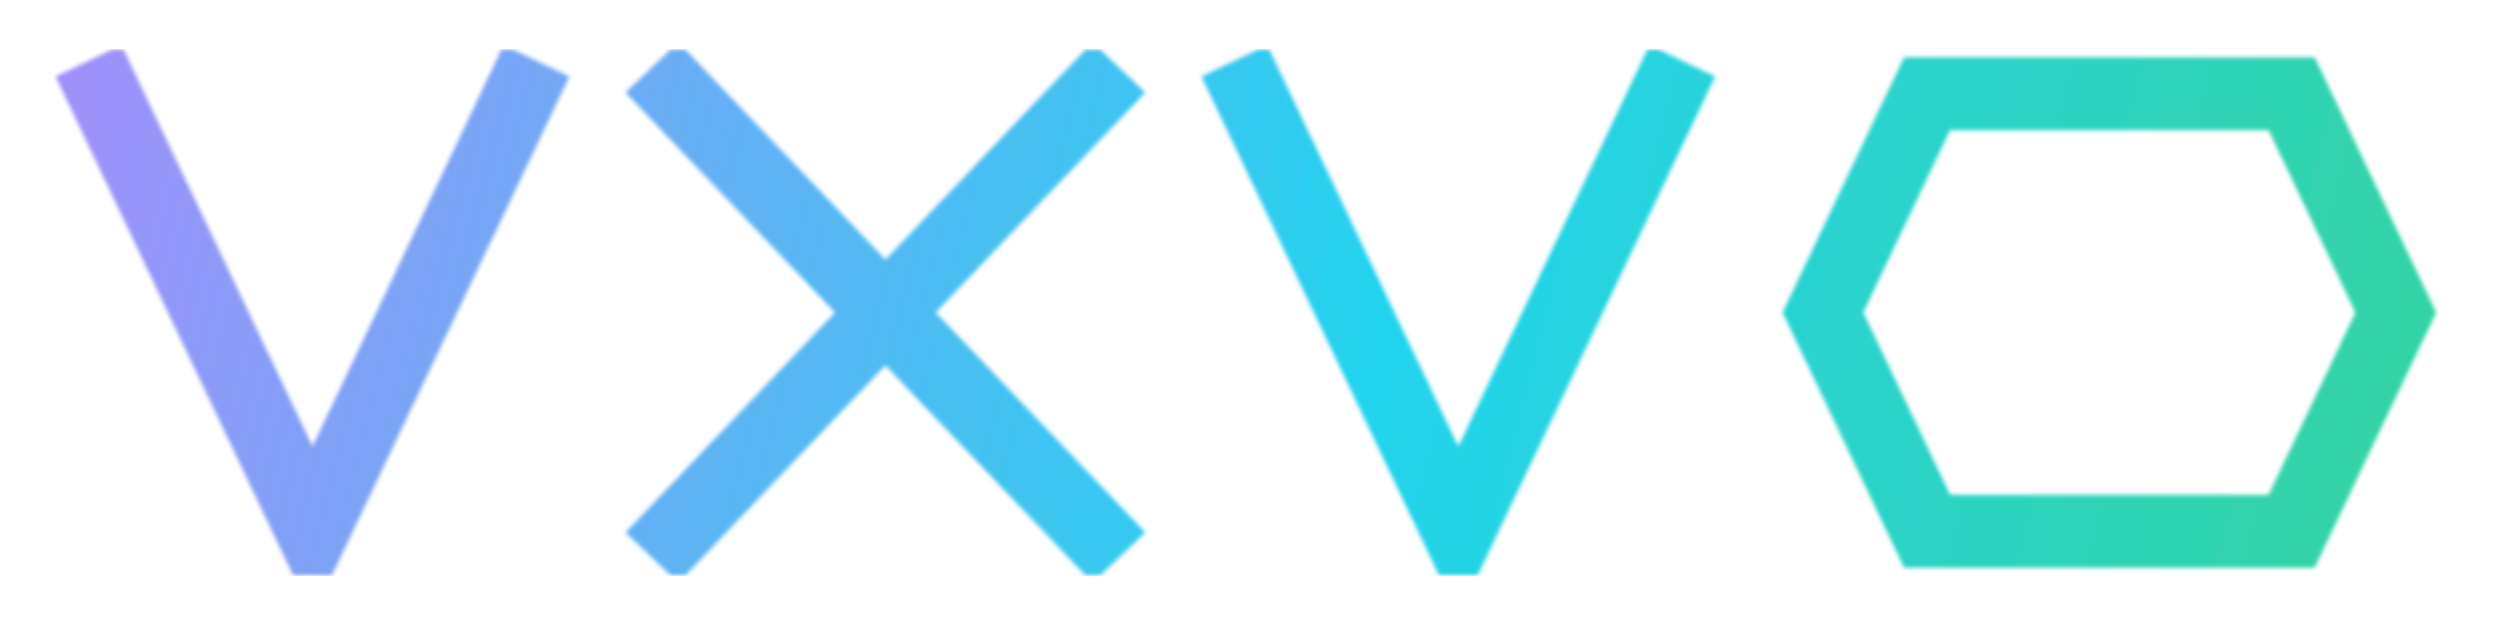
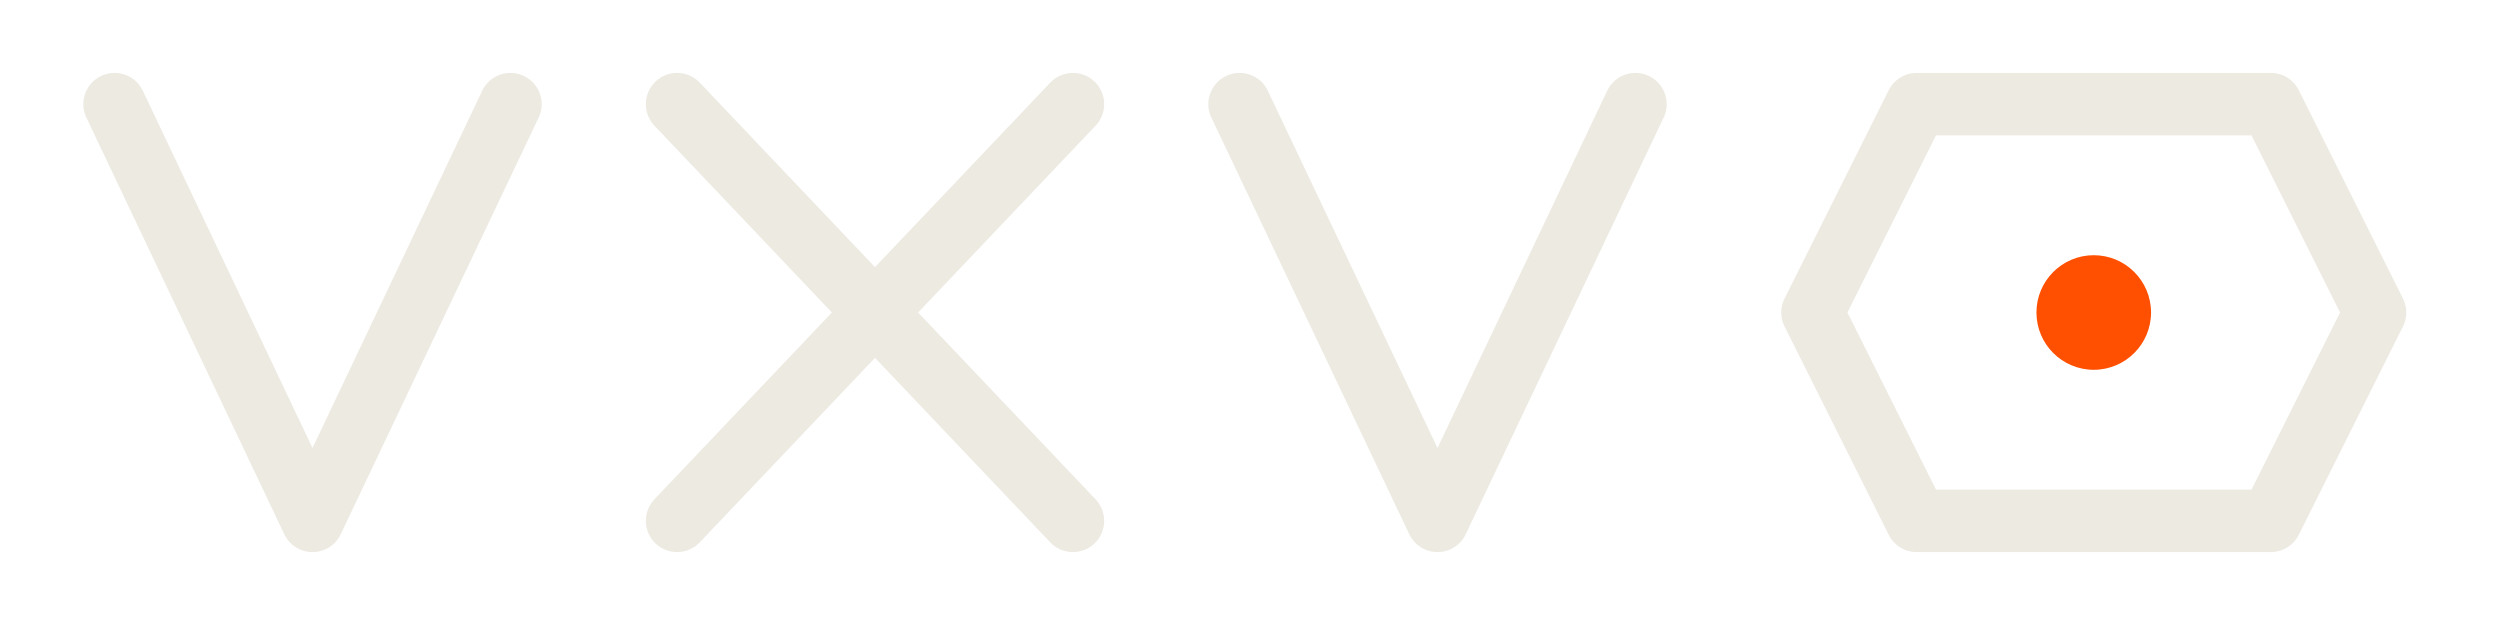
<svg xmlns="http://www.w3.org/2000/svg" viewBox="0 0 480 120" fill="none" role="img" aria-label="VXVO">
-   <defs>
-     <linearGradient id="vxvo-grad" x1="0" y1="0" x2="480" y2="120" gradientUnits="userSpaceOnUse">
-       <stop offset="0%" stop-color="#A78BFA" />
-       <stop offset="55%" stop-color="#22D3EE" />
-       <stop offset="100%" stop-color="#34D399" />
-     </linearGradient>
-     <filter id="vxvo-soft" x="-10%" y="-10%" width="120%" height="120%">
-       <feGaussianBlur stdDeviation="0.4" />
-     </filter>
-   </defs>
-   <g filter="url(#vxvo-soft)" stroke="url(#vxvo-grad)" stroke-width="14" stroke-linecap="square" stroke-linejoin="miter" fill="none">
-     <polyline points="20,18 60,102 100,18" />
-     <line x1="130" y1="18" x2="210" y2="102" />
-     <line x1="210" y1="18" x2="130" y2="102" />
-     <polyline points="240,18 280,102 320,18" />
-     <polygon points="370,18 440,18 460,60 440,102 370,102 350,60" stroke-linejoin="miter" />
+   <g stroke="#EDEAE2" stroke-width="12" stroke-linecap="round" stroke-linejoin="round" fill="none">
+     <polyline points="22,20 60,100 98,20" />
+     <line x1="130" y1="20" x2="206" y2="100" />
+     <line x1="206" y1="20" x2="130" y2="100" />
+     <polyline points="238,20 276,100 314,20" />
+     <polygon points="368,20 436,20 456,60 436,100 368,100 348,60" />
  </g>
+   <circle cx="402" cy="60" r="11" fill="#FF4F00" />
</svg>
